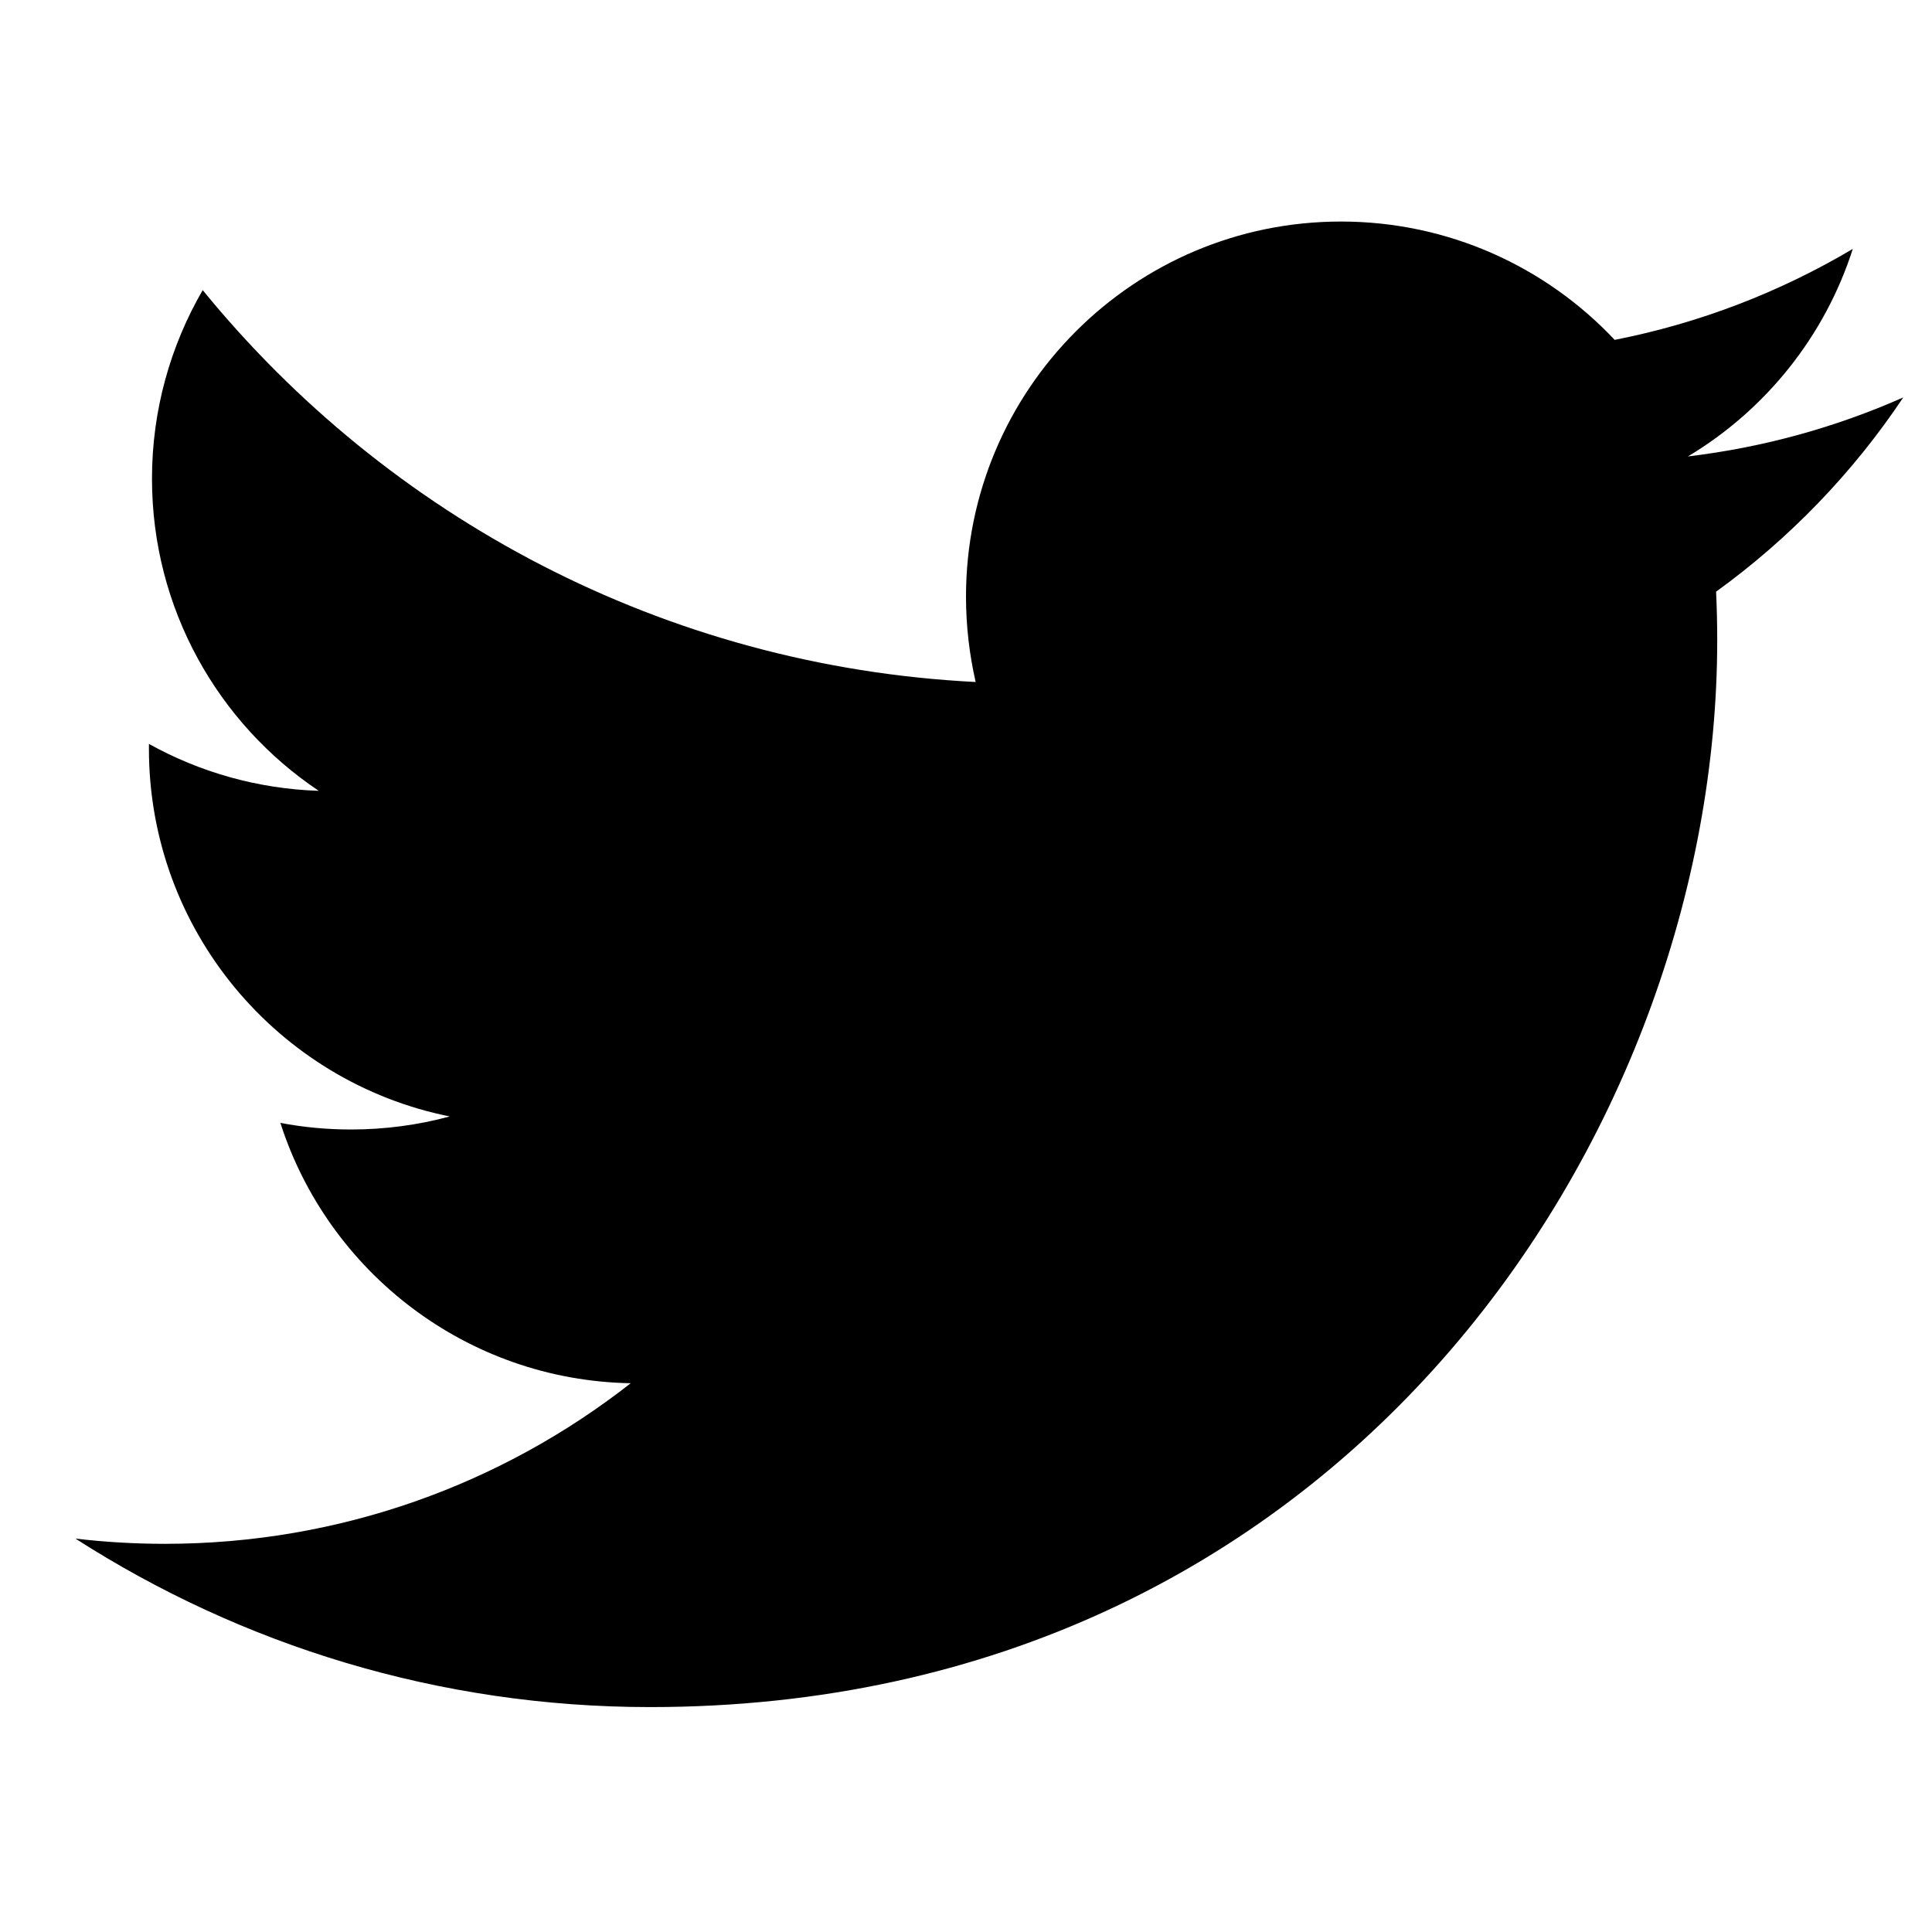
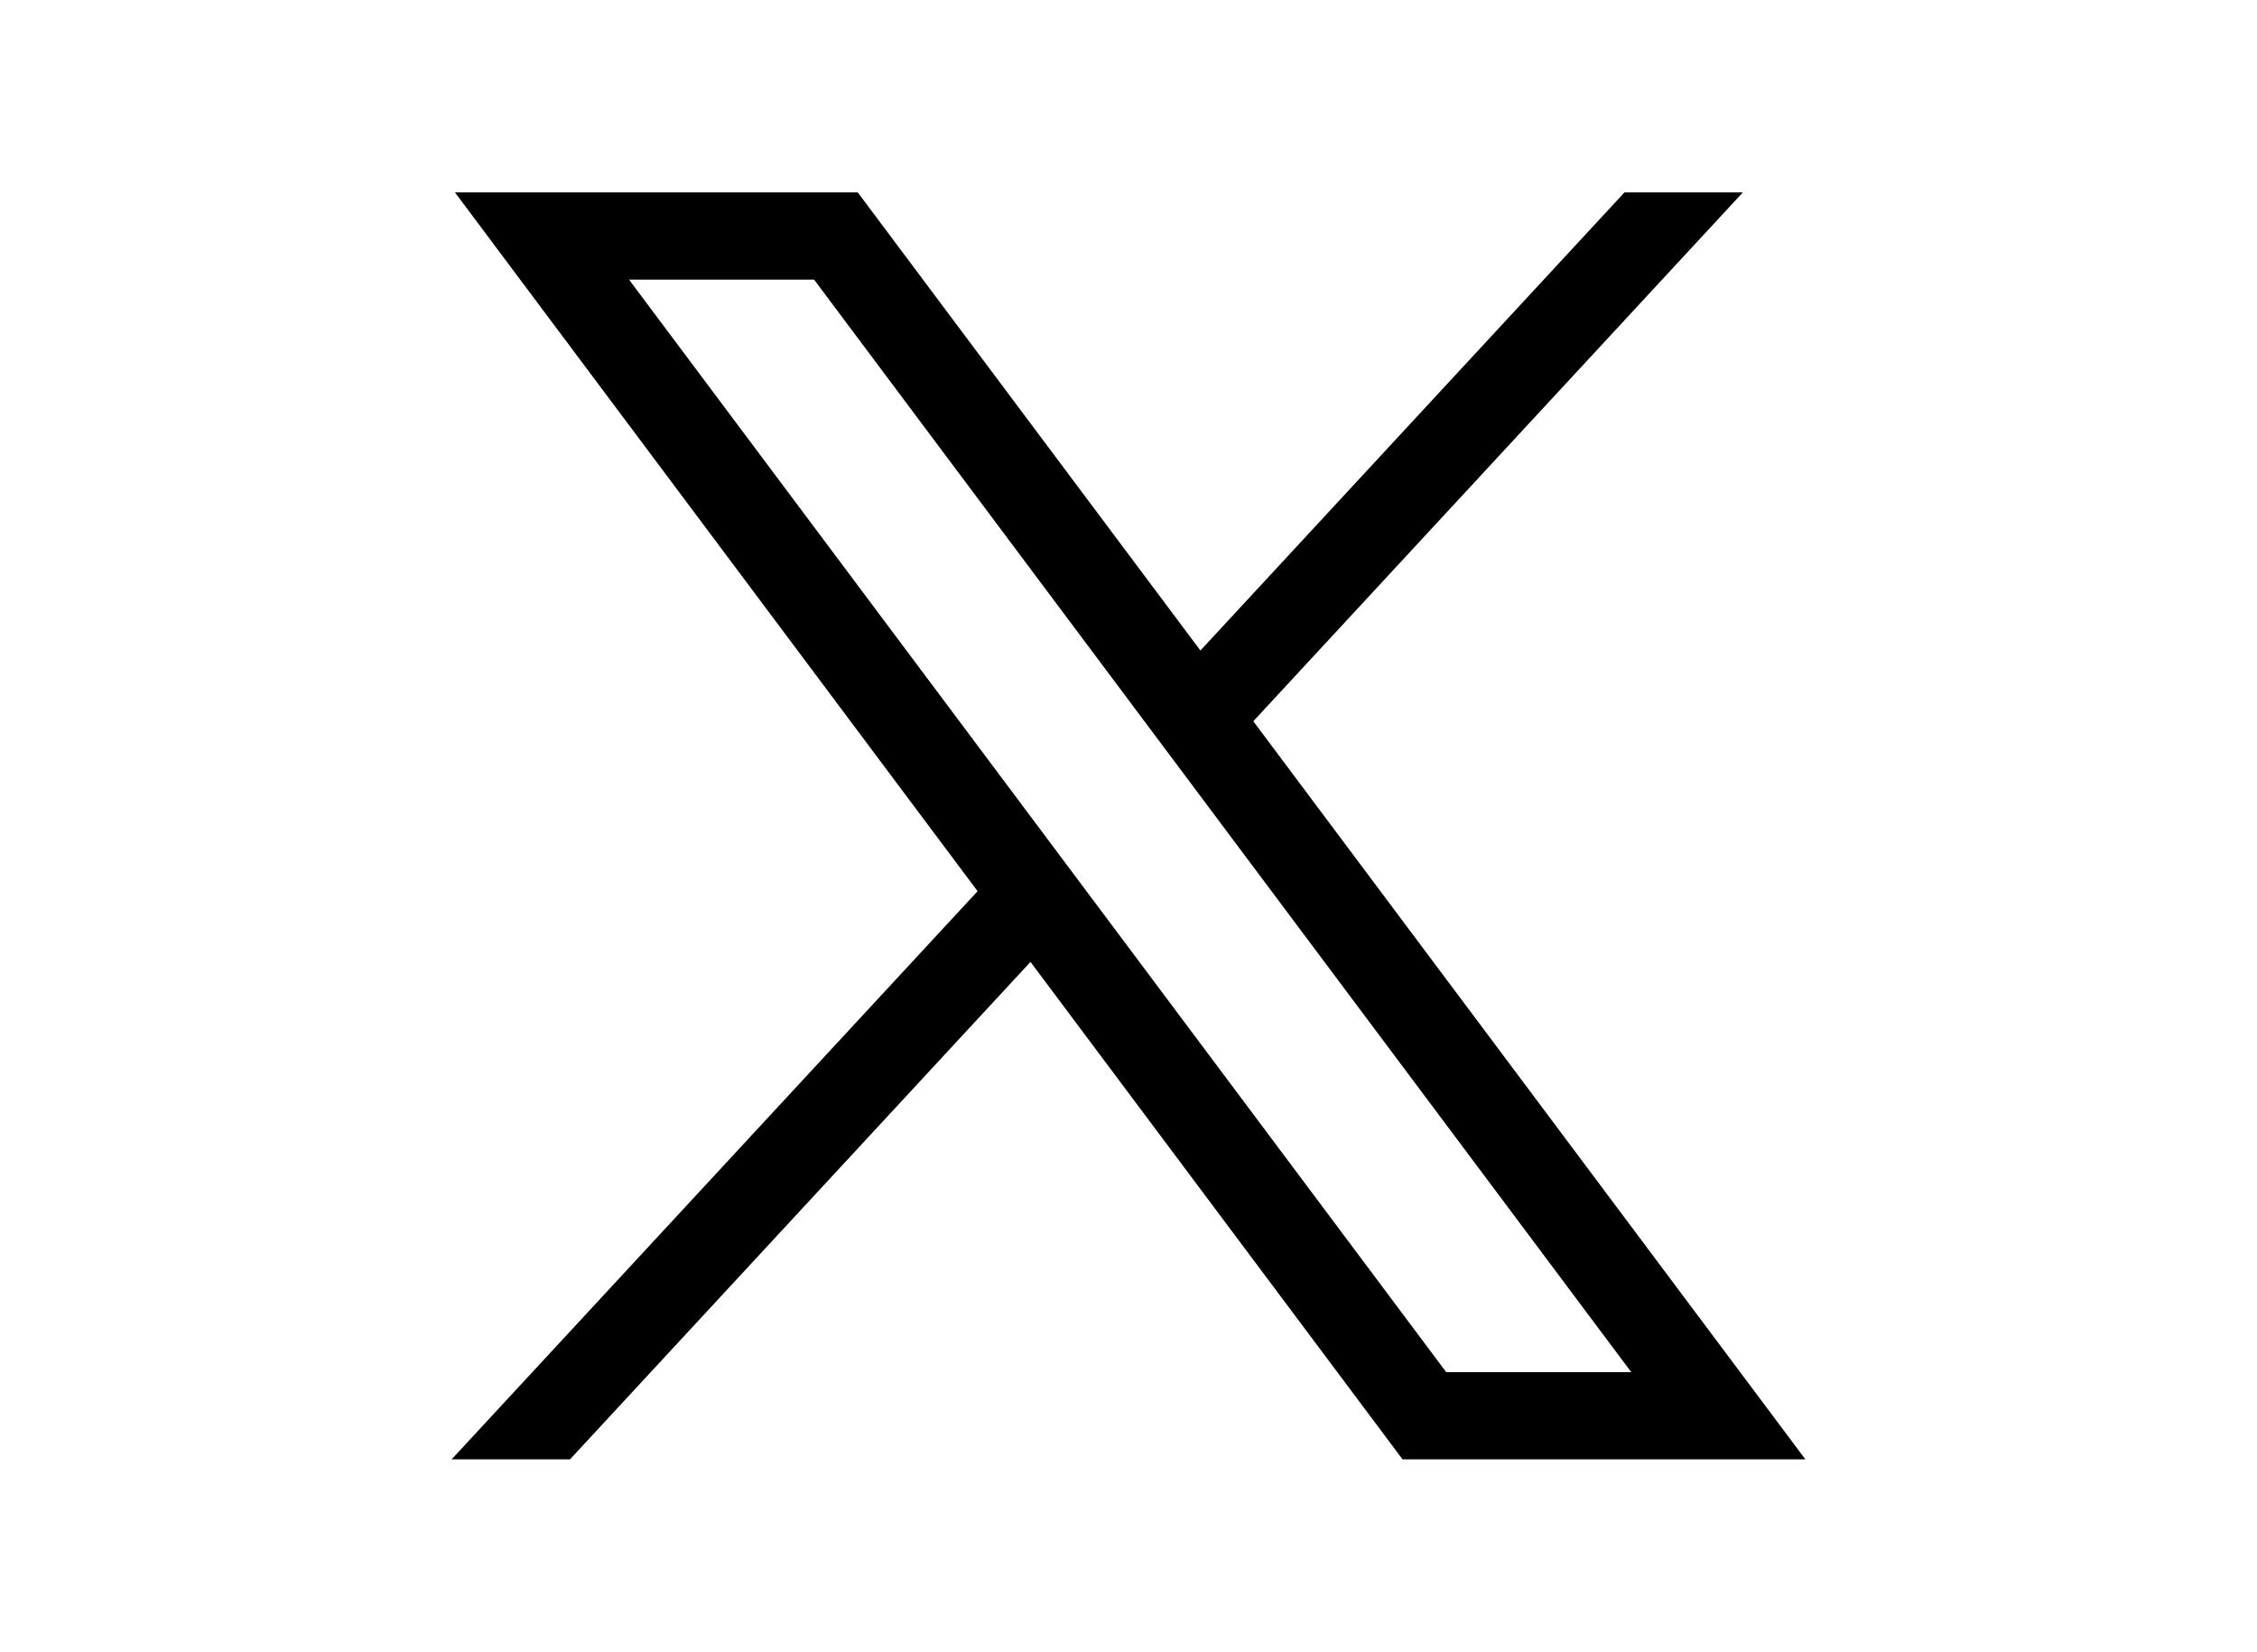
- <svg xmlns="http://www.w3.org/2000/svg" viewBox="0 0 24 24" aria-hidden="true" class="r-13v1u17 r-4qtqp9 r-yyyyoo r-16y2uox r-8kz0gk r-dnmrzs r-bnwqim r-1plcrui r-lrvibr r-lrsllp">
-   <g>
-     <path d="M23.643 4.937c-.835.37-1.732.62-2.675.733.962-.576 1.7-1.49 2.048-2.578-.9.534-1.897.922-2.958 1.13-.85-.904-2.06-1.47-3.4-1.47-2.572 0-4.658 2.086-4.658 4.66 0 .364.042.718.12 1.06-3.873-.195-7.304-2.05-9.602-4.868-.4.69-.63 1.49-.63 2.342 0 1.616.823 3.043 2.072 3.878-.764-.025-1.482-.234-2.11-.583v.06c0 2.257 1.605 4.14 3.737 4.568-.392.106-.803.162-1.227.162-.3 0-.593-.028-.877-.082.593 1.85 2.313 3.198 4.352 3.234-1.595 1.25-3.604 1.995-5.786 1.995-.376 0-.747-.022-1.112-.065 2.062 1.323 4.51 2.093 7.14 2.093 8.57 0 13.255-7.098 13.255-13.254 0-.2-.005-.402-.014-.602.91-.658 1.7-1.477 2.323-2.41z" />
+ <svg xmlns="http://www.w3.org/2000/svg" version="1.1" id="svg5" x="0px" y="0px" viewBox="0 0 1668.56 1221.19" style="enable-background:new 0 0 1668.56 1221.19;" xml:space="preserve">
+   <g id="layer1" transform="translate(52.39009,-25.0586)">
+     <path id="path1009" d="M283.94,167.31l386.39,516.64L281.5,1104h87.51l340.42-367.76L984.48,1104h297.8L874.15,558.3l361.92-390.99   h-87.51l-313.51,338.7l-253.31-338.7H283.94z M412.63,231.77h136.81l604.13,807.76h-136.81L412.63,231.77z" />
  </g>
</svg>
